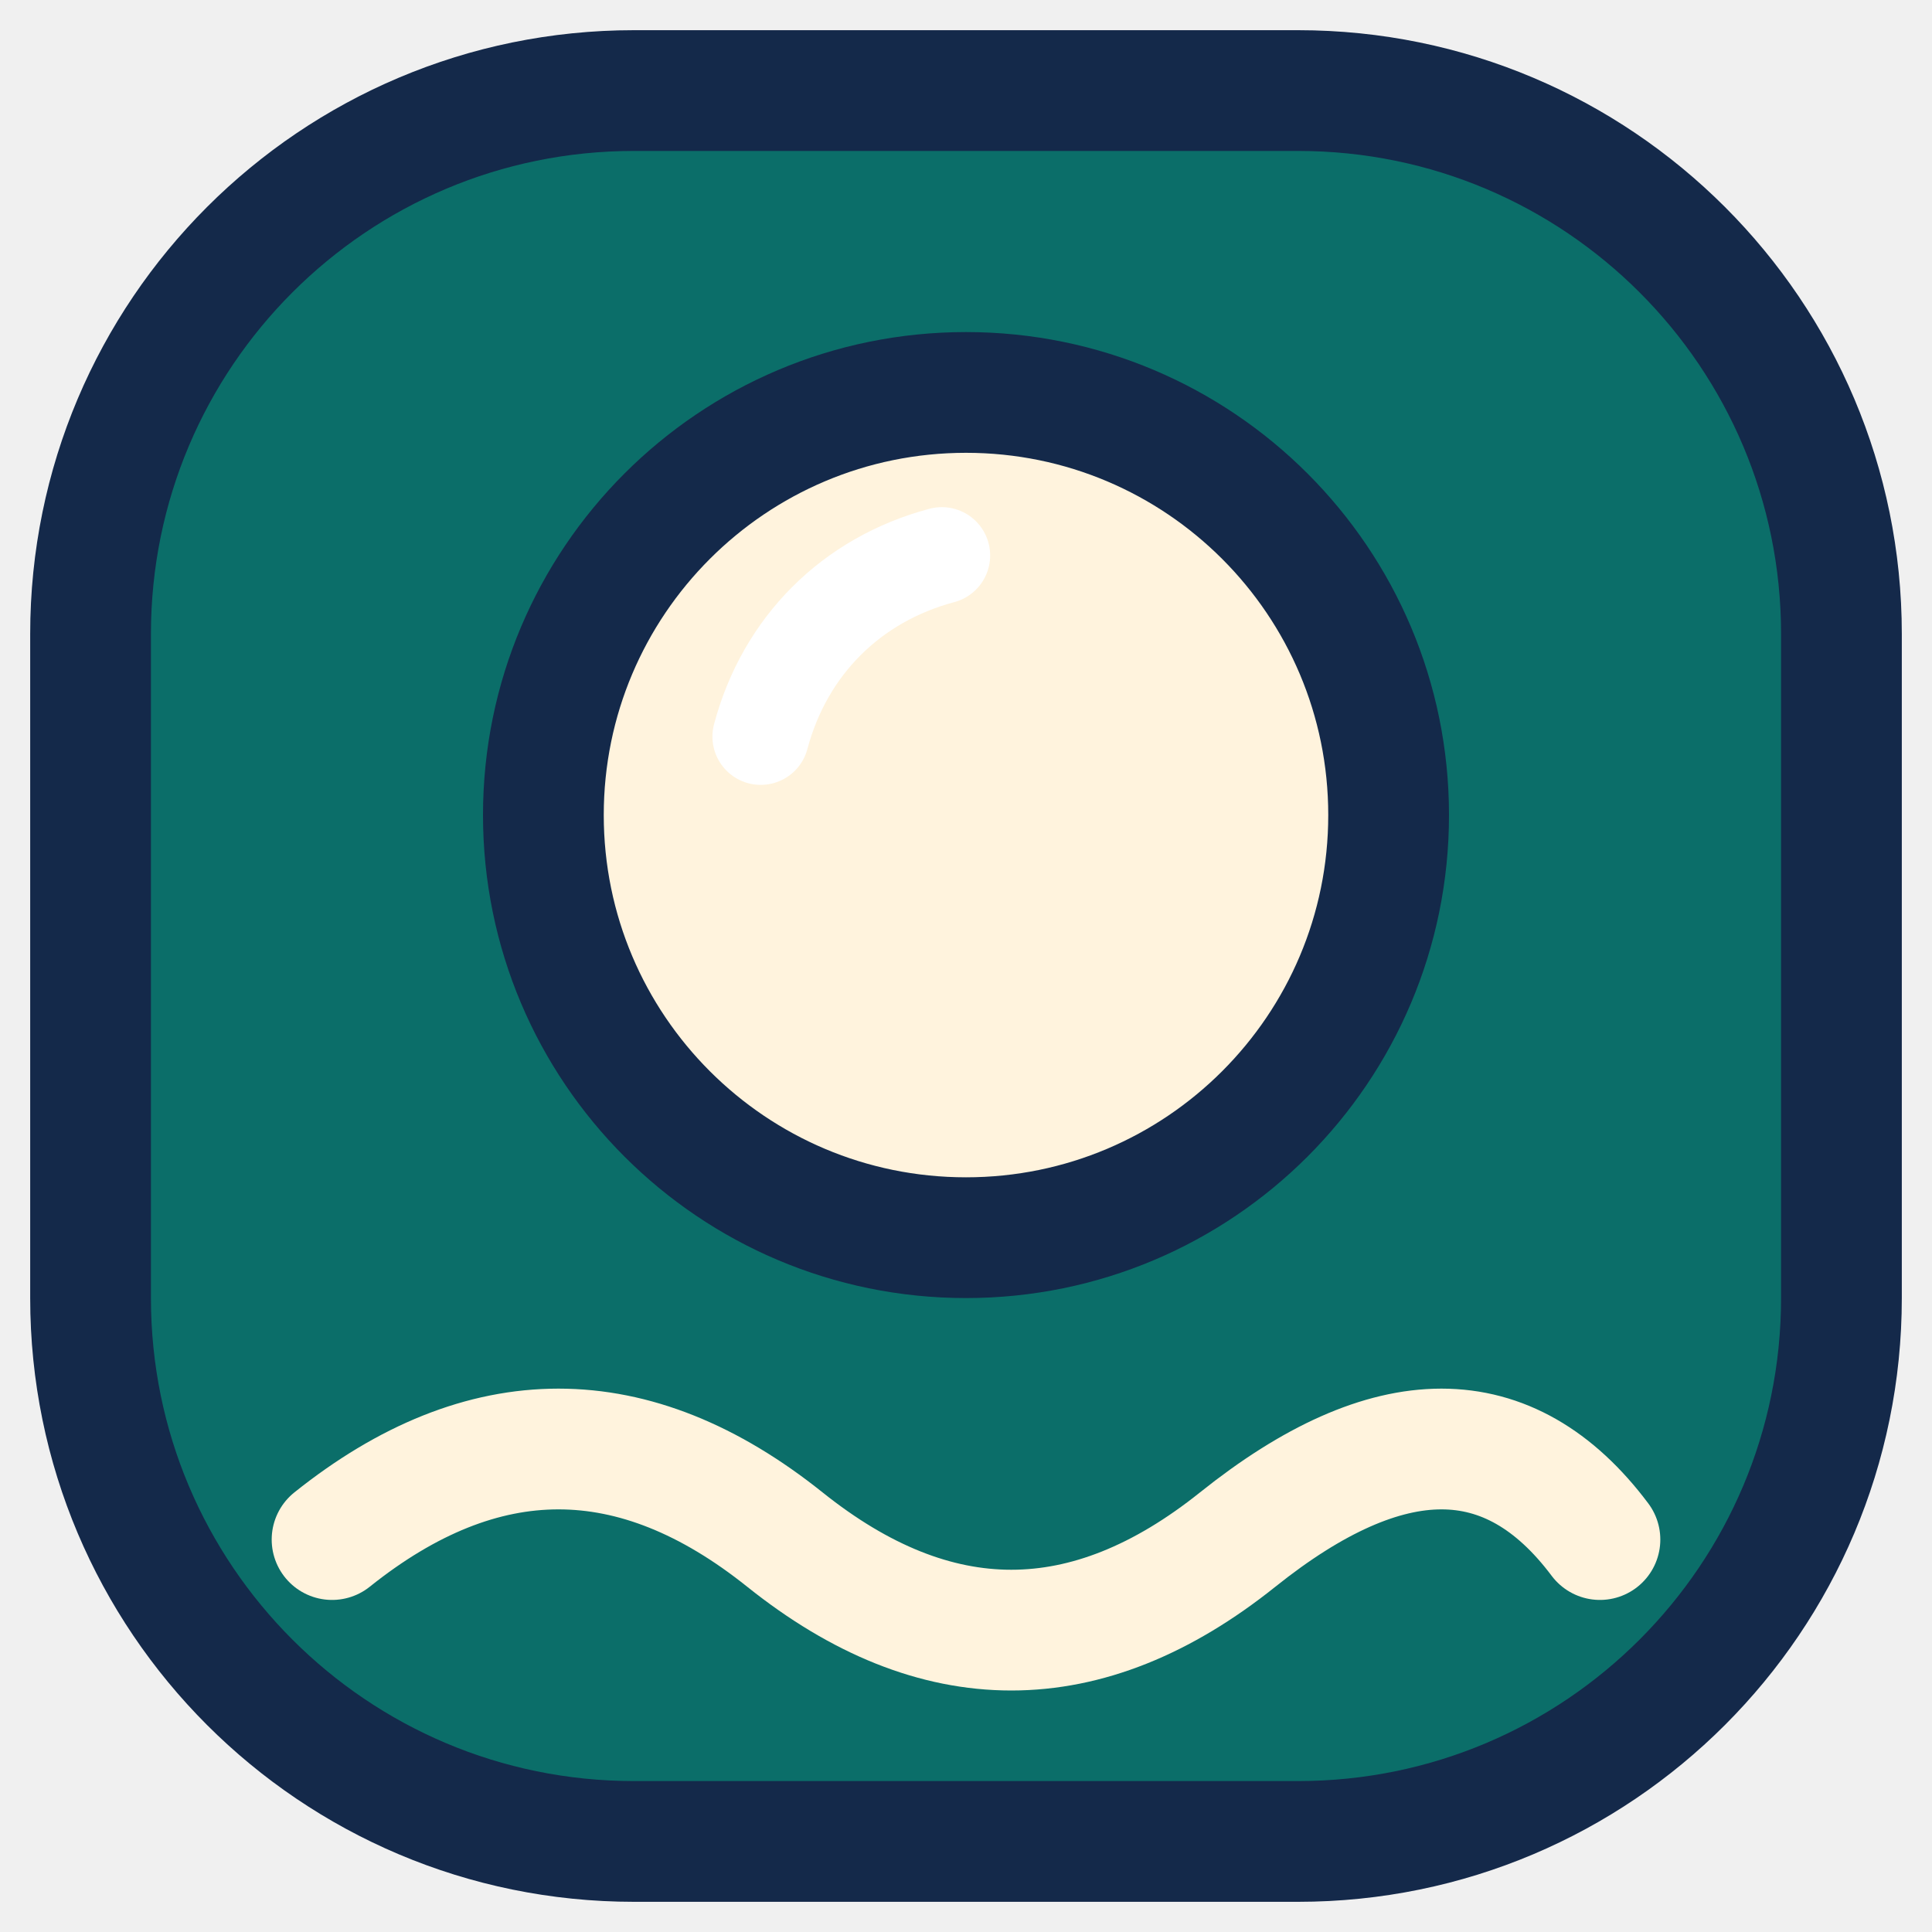
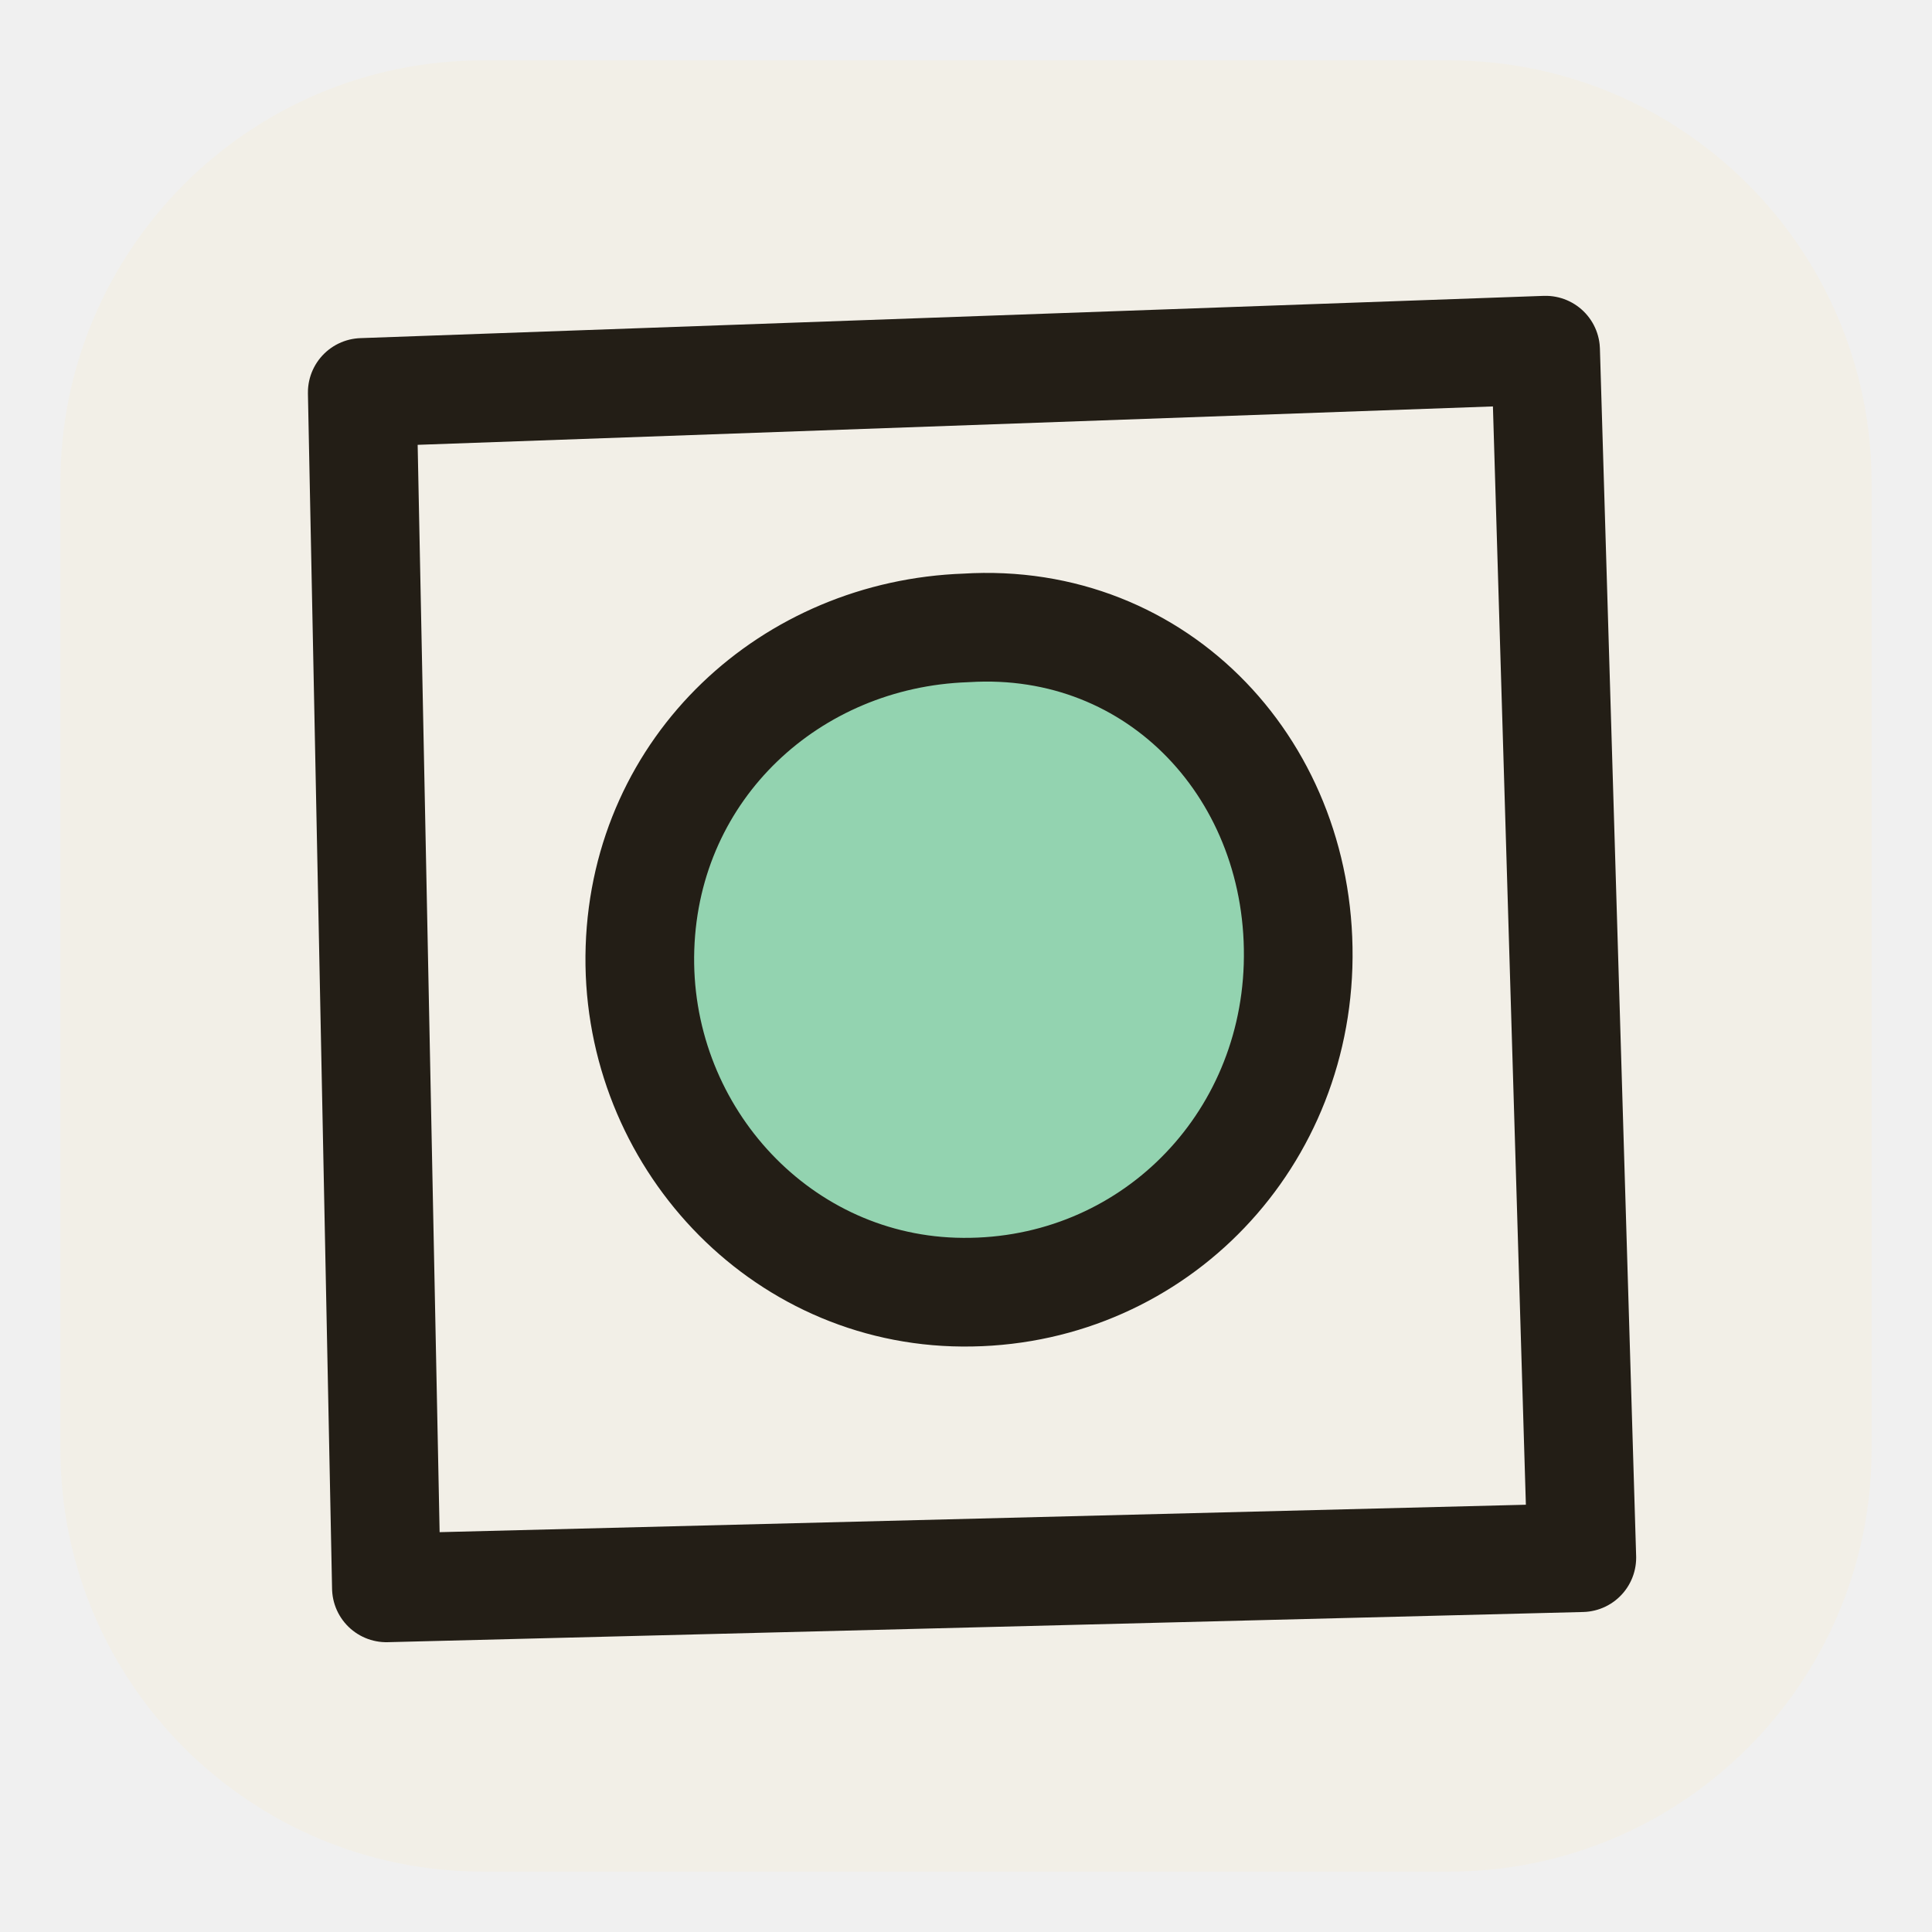
<svg xmlns="http://www.w3.org/2000/svg" viewBox="0 0 32 32">
-   <rect x="1.5" y="1.5" width="29" height="29" rx="9" fill="#0b6e69" stroke="#14294a" stroke-width="2" />
-   <circle cx="16" cy="13.5" r="7" fill="#fff3dd" stroke="#14294a" stroke-width="2" />
-   <path d="M12.6 12.2c.4-1.5 1.5-2.6 3-3" fill="none" stroke="#ffffff" stroke-width="1.6" stroke-linecap="round" />
-   <path d="M5.5 25.5c2.5-2 5-2 7.5 0s5 2 7.5 0 4.5-2 6 0" fill="none" stroke="#fff3dd" stroke-width="2" stroke-linecap="round" />
+   <rect x="1" y="1" width="30" height="30" rx="7" fill="#f2efe7" />
+   <path d="M6 6.5 25.6 5.8 26.2 25.8 6.4 26.3Z" fill="none" stroke="#231e16" stroke-width="1.8" stroke-linejoin="round" />
+   <path d="M16 10.4c3.2-.2 5.6 2.4 5.5 5.6-.1 3.1-2.6 5.5-5.7 5.4-3-.1-5.3-2.7-5.2-5.7.1-3 2.5-5.2 5.4-5.3" fill="#93d3b0" stroke="#231e16" stroke-width="1.8" stroke-linecap="round" />
</svg>
